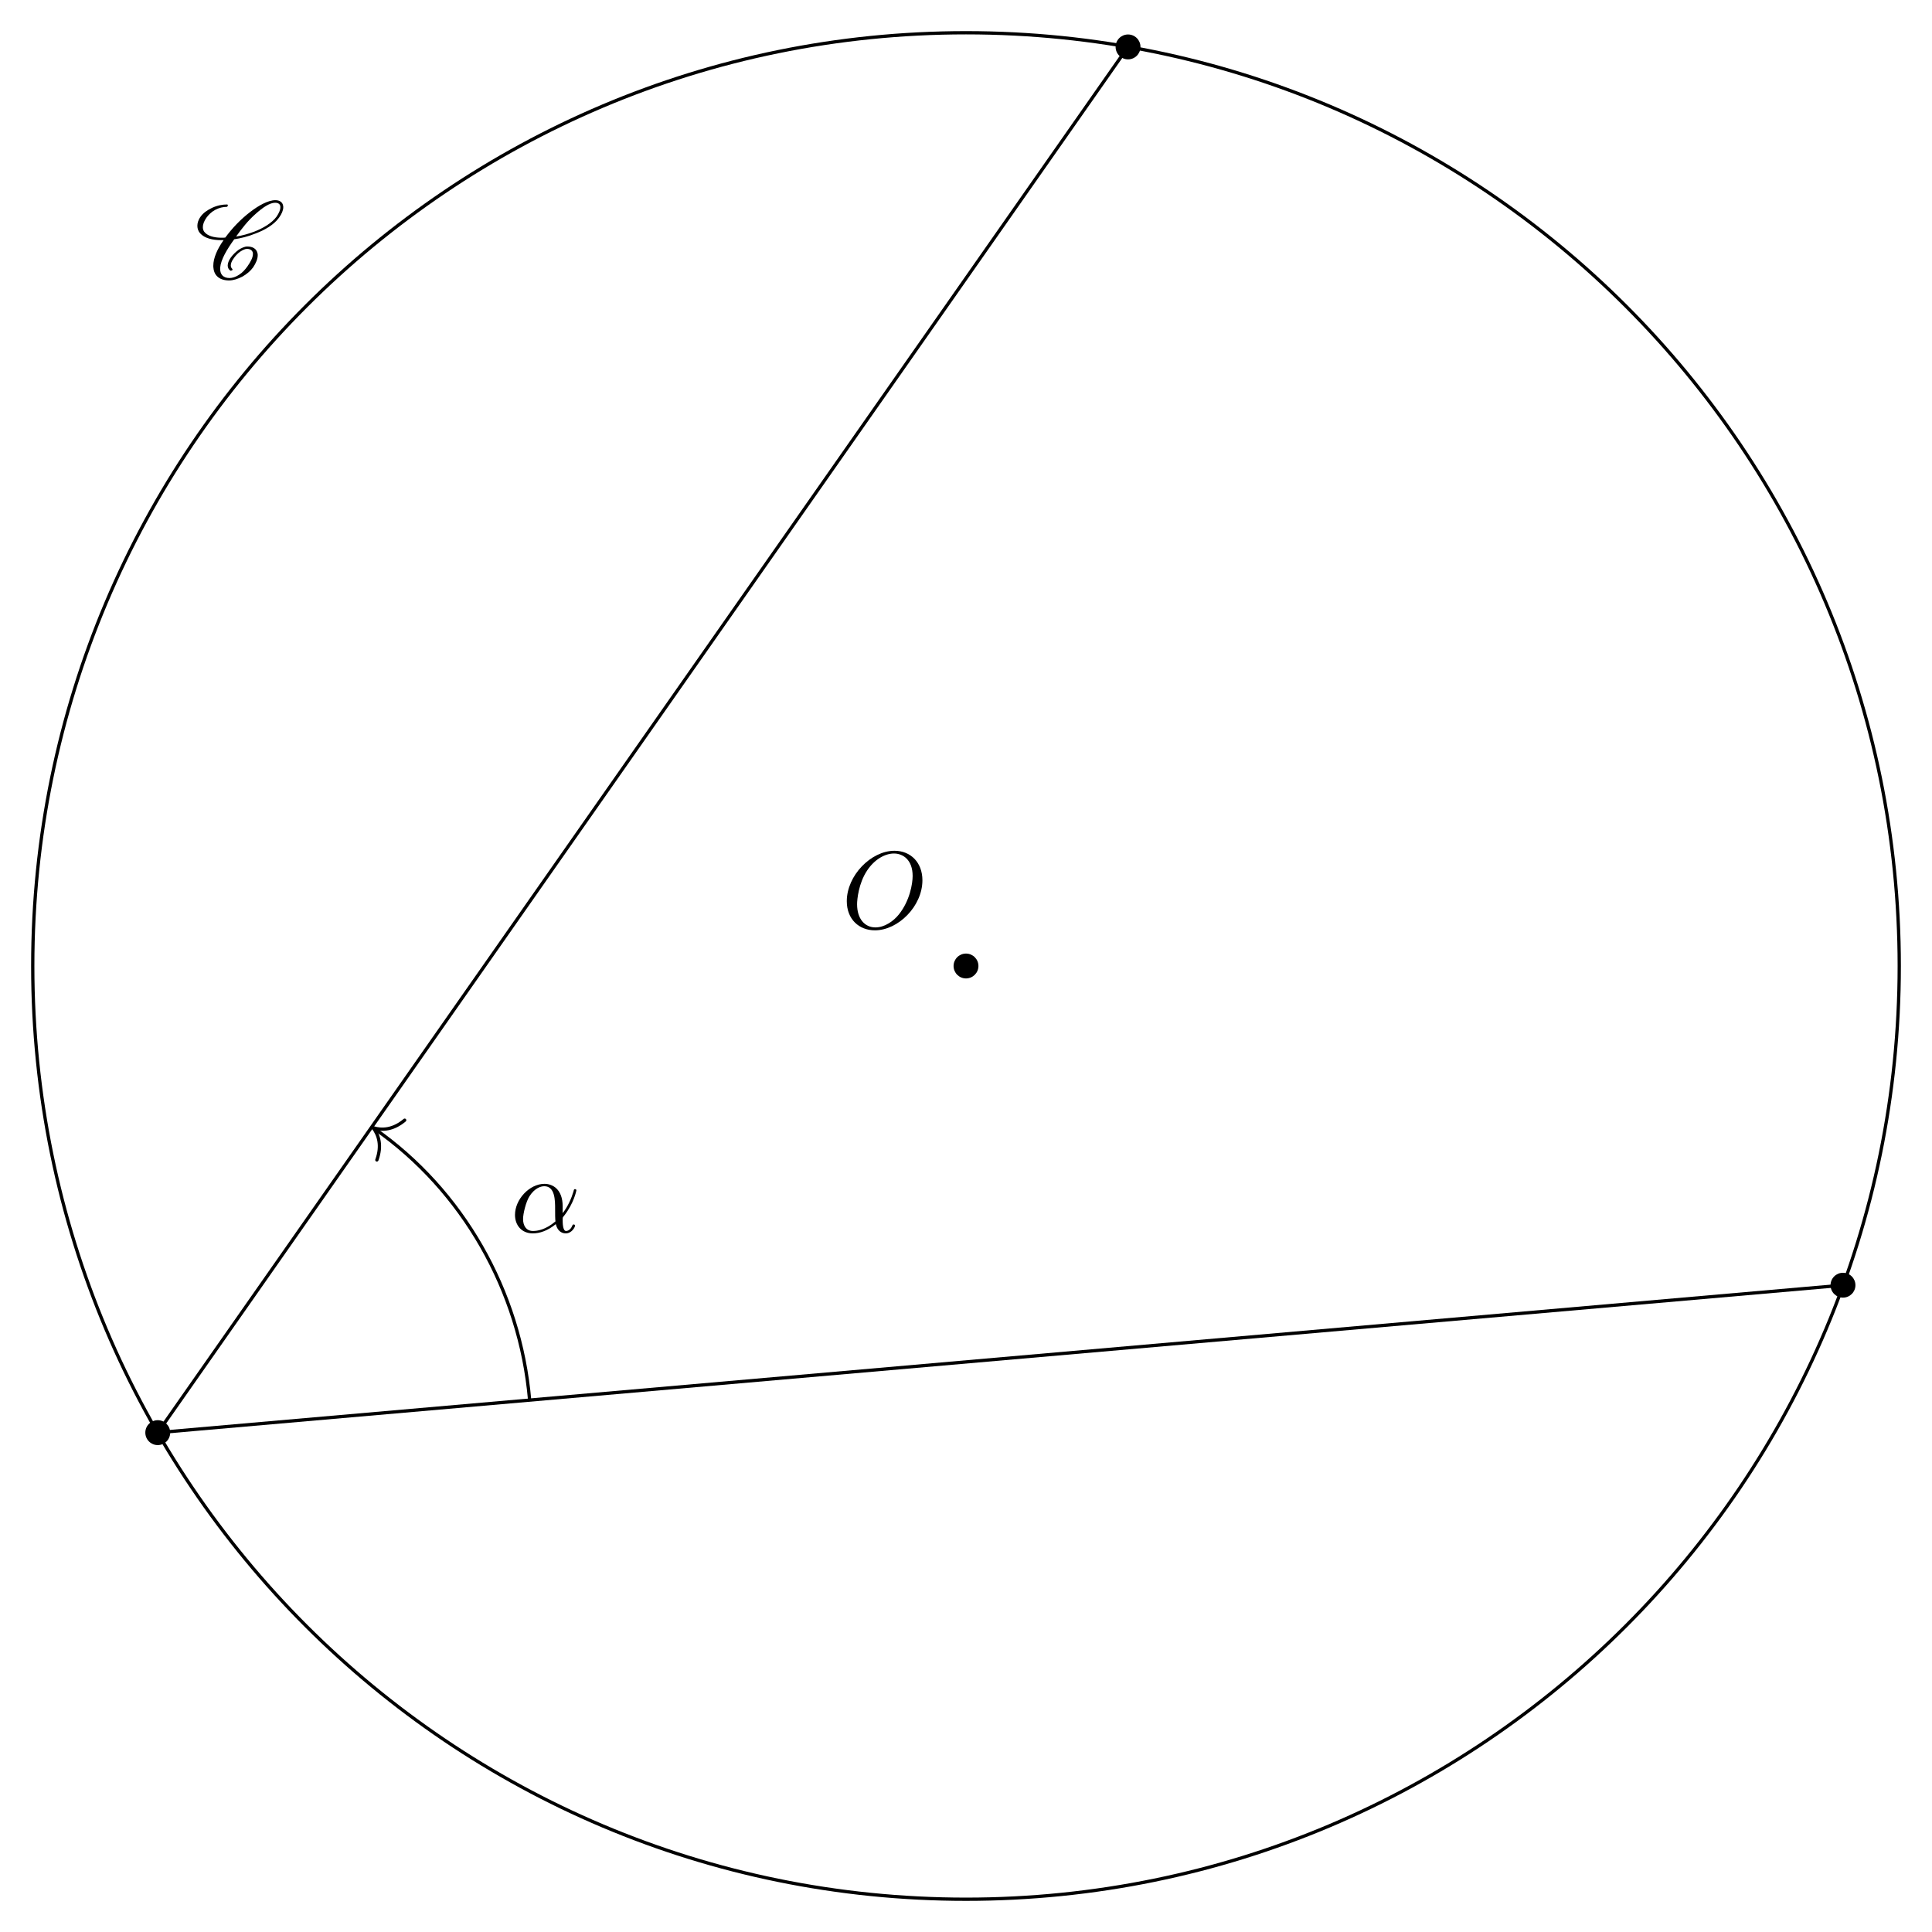
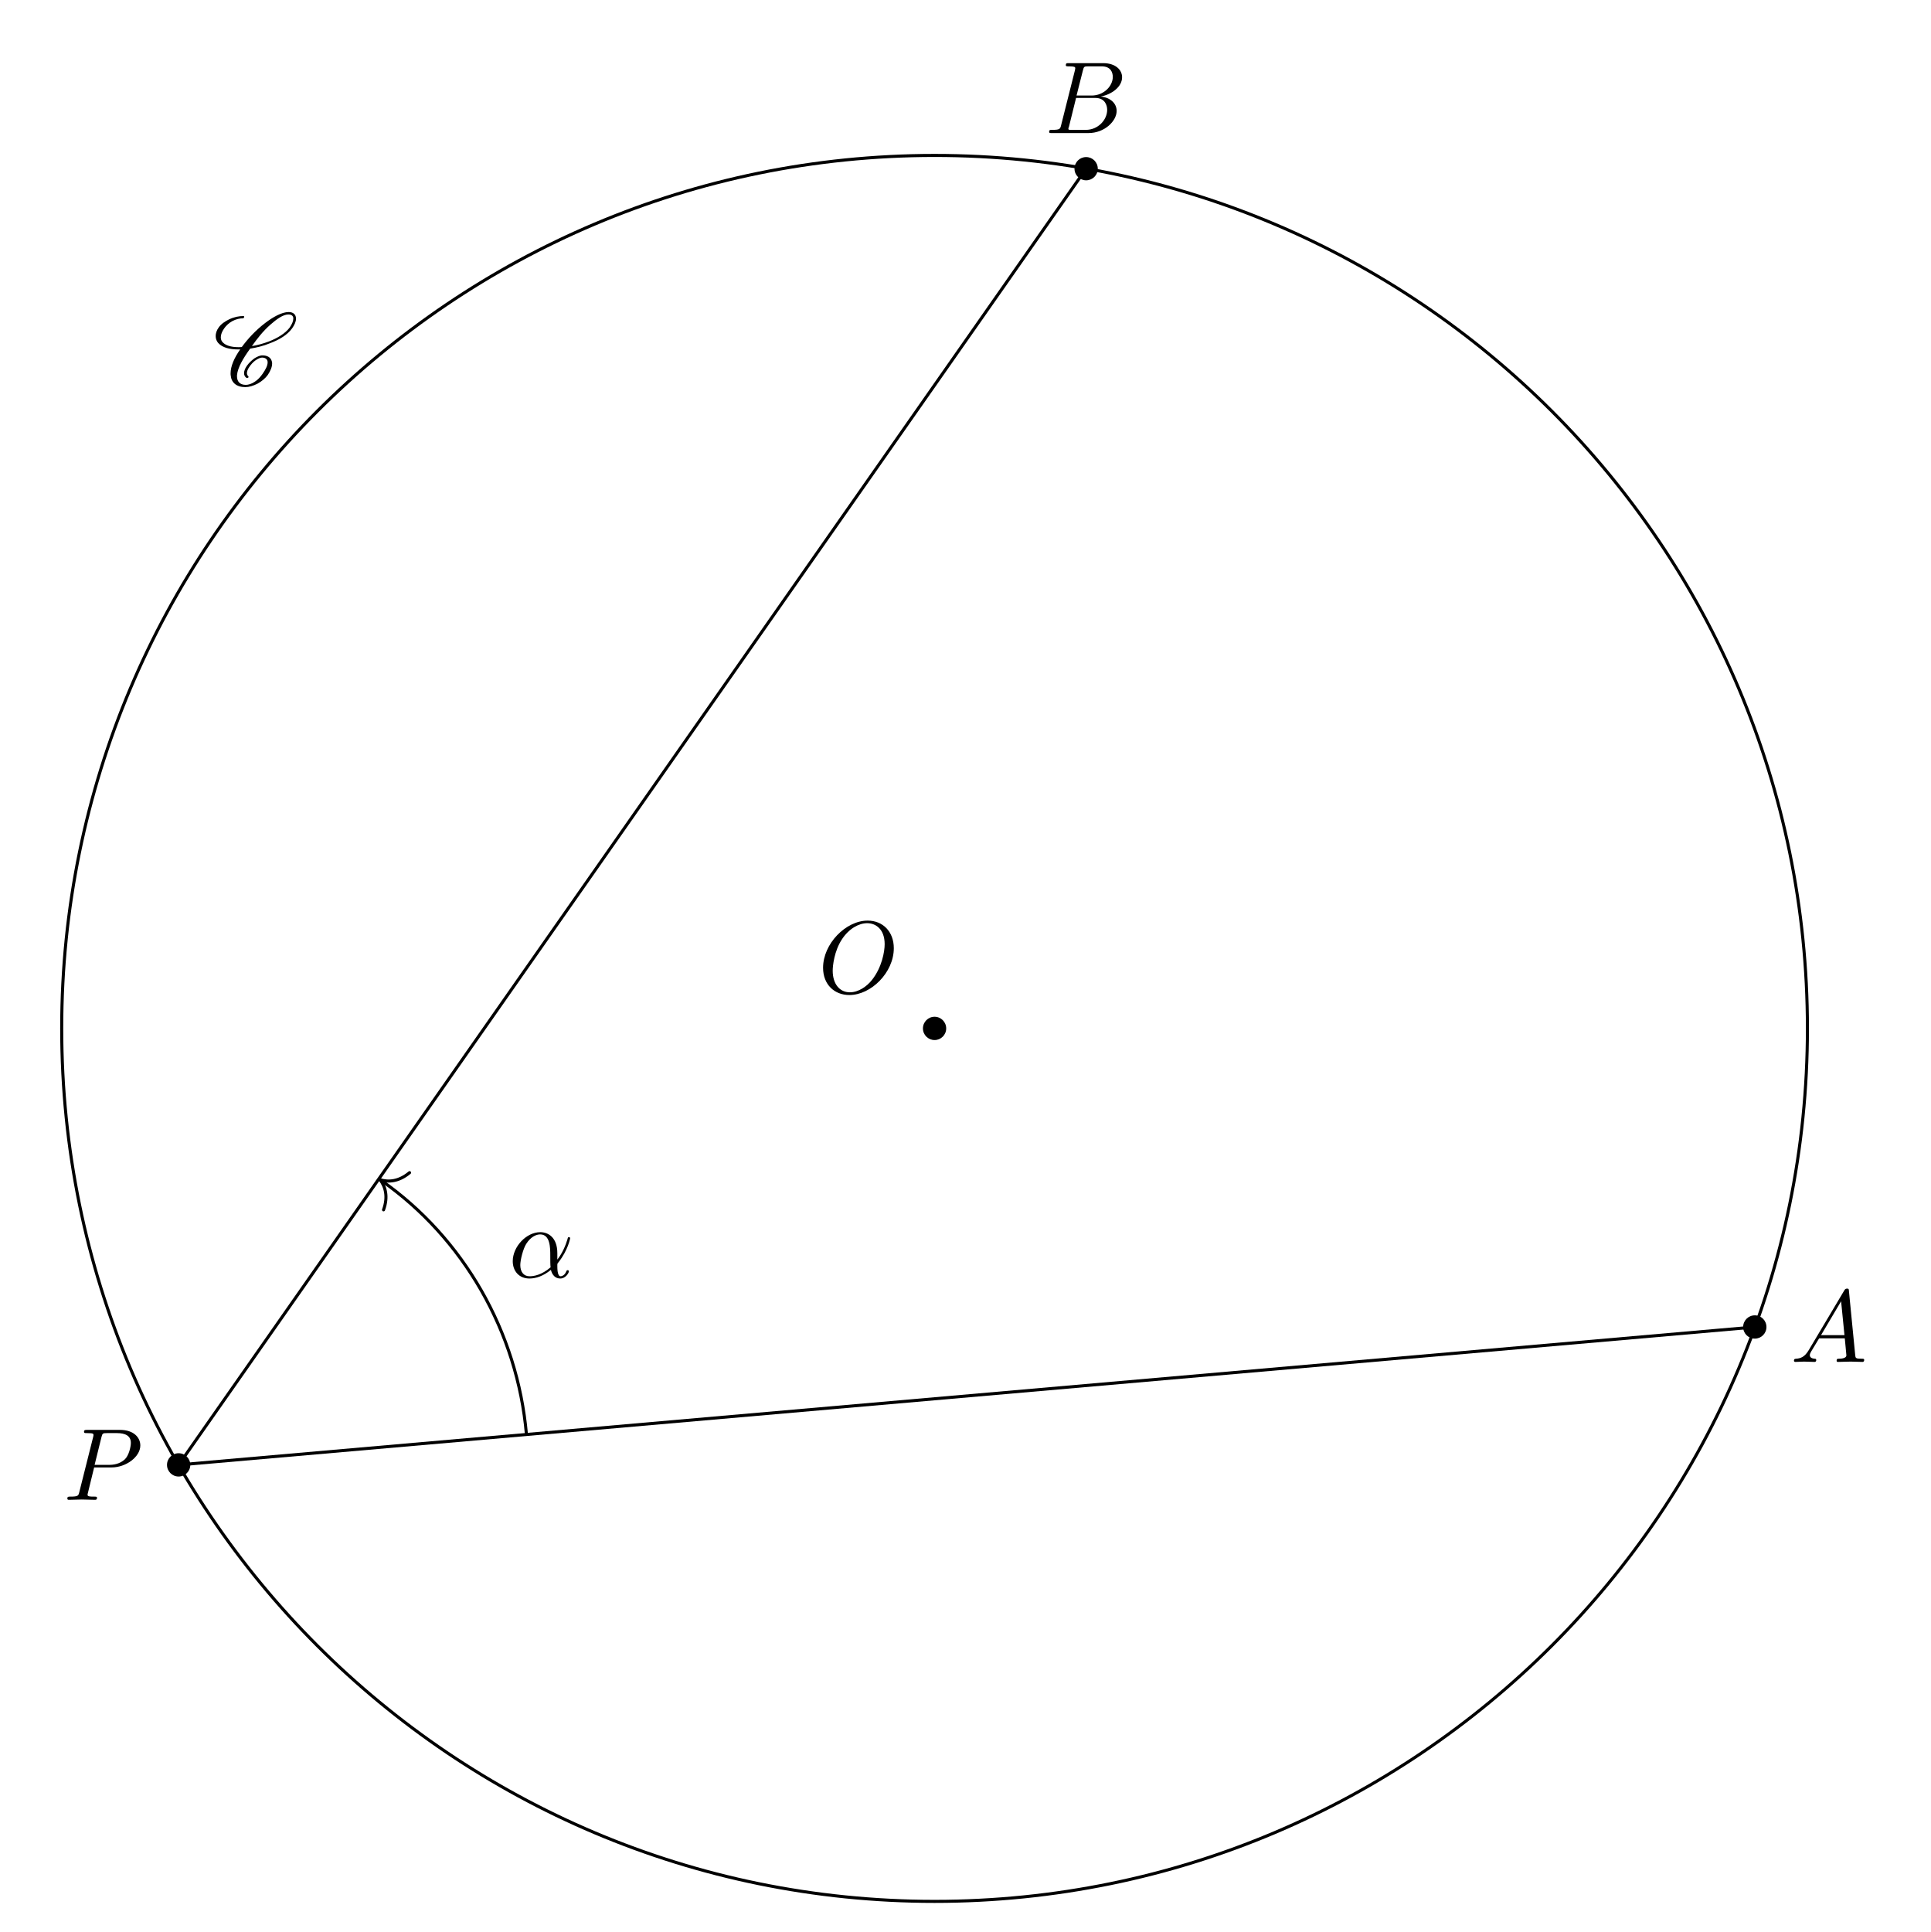
- <svg xmlns="http://www.w3.org/2000/svg" xmlns:xlink="http://www.w3.org/1999/xlink" width="176.047pt" height="176.047pt" viewBox="0 0 176.047 176.047">
+ <svg xmlns="http://www.w3.org/2000/svg" xmlns:xlink="http://www.w3.org/1999/xlink" width="188.06pt" height="188.205pt" viewBox="0 0 188.06 188.205">
  <defs>
    <g>
      <g id="glyph-0-0">
        <path d="M 7.375 -4.344 C 7.375 -5.953 6.312 -7.031 4.828 -7.031 C 2.688 -7.031 0.484 -4.766 0.484 -2.438 C 0.484 -0.781 1.609 0.219 3.047 0.219 C 5.156 0.219 7.375 -1.969 7.375 -4.344 Z M 3.094 -0.047 C 2.109 -0.047 1.422 -0.844 1.422 -2.156 C 1.422 -2.609 1.562 -4.062 2.328 -5.219 C 3.016 -6.266 3.984 -6.781 4.781 -6.781 C 5.594 -6.781 6.484 -6.219 6.484 -4.734 C 6.484 -4.016 6.219 -2.469 5.234 -1.234 C 4.75 -0.625 3.938 -0.047 3.094 -0.047 Z M 3.094 -0.047 " />
      </g>
      <g id="glyph-0-1">
+         <path d="M 1.781 -1.141 C 1.391 -0.484 1 -0.344 0.562 -0.312 C 0.438 -0.297 0.344 -0.297 0.344 -0.109 C 0.344 -0.047 0.406 0 0.484 0 C 0.75 0 1.062 -0.031 1.328 -0.031 C 1.672 -0.031 2.016 0 2.328 0 C 2.391 0 2.516 0 2.516 -0.188 C 2.516 -0.297 2.438 -0.312 2.359 -0.312 C 2.141 -0.328 1.891 -0.406 1.891 -0.656 C 1.891 -0.781 1.953 -0.891 2.031 -1.031 L 2.797 -2.297 L 5.297 -2.297 C 5.312 -2.094 5.453 -0.734 5.453 -0.641 C 5.453 -0.344 4.938 -0.312 4.734 -0.312 C 4.594 -0.312 4.5 -0.312 4.5 -0.109 C 4.5 0 4.609 0 4.641 0 C 5.047 0 5.469 -0.031 5.875 -0.031 C 6.125 -0.031 6.766 0 7.016 0 C 7.062 0 7.188 0 7.188 -0.203 C 7.188 -0.312 7.094 -0.312 6.953 -0.312 C 6.344 -0.312 6.344 -0.375 6.312 -0.672 L 5.703 -6.891 C 5.688 -7.094 5.688 -7.141 5.516 -7.141 C 5.359 -7.141 5.312 -7.062 5.25 -6.969 Z M 2.984 -2.609 L 4.938 -5.906 L 5.266 -2.609 Z M 2.984 -2.609 " />
+       </g>
+       <g id="glyph-0-2">
+         <path d="M 1.594 -0.781 C 1.5 -0.391 1.469 -0.312 0.688 -0.312 C 0.516 -0.312 0.422 -0.312 0.422 -0.109 C 0.422 0 0.516 0 0.688 0 L 4.25 0 C 5.828 0 7 -1.172 7 -2.156 C 7 -2.875 6.422 -3.453 5.453 -3.562 C 6.484 -3.75 7.531 -4.484 7.531 -5.438 C 7.531 -6.172 6.875 -6.812 5.688 -6.812 L 2.328 -6.812 C 2.141 -6.812 2.047 -6.812 2.047 -6.609 C 2.047 -6.5 2.141 -6.5 2.328 -6.5 C 2.344 -6.5 2.531 -6.5 2.703 -6.484 C 2.875 -6.453 2.969 -6.453 2.969 -6.312 C 2.969 -6.281 2.953 -6.25 2.938 -6.125 Z M 3.094 -3.656 L 3.719 -6.125 C 3.812 -6.469 3.828 -6.5 4.25 -6.5 L 5.547 -6.5 C 6.422 -6.5 6.625 -5.906 6.625 -5.469 C 6.625 -4.594 5.766 -3.656 4.562 -3.656 Z M 2.656 -0.312 C 2.516 -0.312 2.5 -0.312 2.438 -0.312 C 2.328 -0.328 2.297 -0.344 2.297 -0.422 C 2.297 -0.453 2.297 -0.469 2.359 -0.641 L 3.047 -3.422 L 4.922 -3.422 C 5.875 -3.422 6.078 -2.688 6.078 -2.266 C 6.078 -1.281 5.188 -0.312 4 -0.312 Z M 2.656 -0.312 " />
+       </g>
+       <g id="glyph-0-3">
+         <path d="M 3.016 -3.156 L 4.719 -3.156 C 6.125 -3.156 7.516 -4.188 7.516 -5.297 C 7.516 -6.078 6.859 -6.812 5.547 -6.812 L 2.328 -6.812 C 2.141 -6.812 2.031 -6.812 2.031 -6.625 C 2.031 -6.5 2.109 -6.5 2.312 -6.5 C 2.438 -6.5 2.625 -6.484 2.734 -6.484 C 2.906 -6.453 2.953 -6.438 2.953 -6.312 C 2.953 -6.281 2.953 -6.25 2.922 -6.125 L 1.578 -0.781 C 1.484 -0.391 1.469 -0.312 0.672 -0.312 C 0.516 -0.312 0.406 -0.312 0.406 -0.125 C 0.406 0 0.516 0 0.547 0 C 0.828 0 1.531 -0.031 1.812 -0.031 C 2.031 -0.031 2.25 -0.016 2.453 -0.016 C 2.672 -0.016 2.891 0 3.094 0 C 3.172 0 3.297 0 3.297 -0.203 C 3.297 -0.312 3.203 -0.312 3.016 -0.312 C 2.656 -0.312 2.375 -0.312 2.375 -0.484 C 2.375 -0.547 2.391 -0.594 2.406 -0.656 Z M 3.734 -6.125 C 3.828 -6.469 3.844 -6.5 4.281 -6.5 L 5.234 -6.5 C 6.062 -6.5 6.594 -6.234 6.594 -5.547 C 6.594 -5.156 6.391 -4.297 6 -3.938 C 5.5 -3.484 4.906 -3.406 4.469 -3.406 L 3.062 -3.406 Z M 3.734 -6.125 " />
+       </g>
+       <g id="glyph-0-4">
        <path d="M 4.75 -2.359 C 4.75 -3.922 3.828 -4.406 3.094 -4.406 C 1.719 -4.406 0.406 -2.984 0.406 -1.578 C 0.406 -0.641 1 0.109 2.031 0.109 C 2.656 0.109 3.375 -0.125 4.125 -0.734 C 4.25 -0.203 4.578 0.109 5.031 0.109 C 5.562 0.109 5.875 -0.438 5.875 -0.594 C 5.875 -0.672 5.812 -0.703 5.75 -0.703 C 5.688 -0.703 5.656 -0.672 5.625 -0.594 C 5.438 -0.109 5.078 -0.109 5.062 -0.109 C 4.75 -0.109 4.75 -0.891 4.75 -1.125 C 4.75 -1.328 4.75 -1.359 4.859 -1.469 C 5.797 -2.656 6 -3.812 6 -3.812 C 6 -3.844 5.984 -3.922 5.875 -3.922 C 5.781 -3.922 5.781 -3.891 5.734 -3.703 C 5.547 -3.078 5.219 -2.328 4.75 -1.734 Z M 4.094 -0.984 C 3.203 -0.219 2.438 -0.109 2.047 -0.109 C 1.453 -0.109 1.141 -0.562 1.141 -1.203 C 1.141 -1.688 1.406 -2.766 1.719 -3.266 C 2.188 -4 2.734 -4.188 3.078 -4.188 C 4.062 -4.188 4.062 -2.875 4.062 -2.109 C 4.062 -1.734 4.062 -1.156 4.094 -0.984 Z M 4.094 -0.984 " />
      </g>
      <g id="glyph-1-0">
        <path d="M 3.438 -0.875 C 3.359 -0.953 3.312 -1.047 3.312 -1.172 C 3.312 -1.328 3.375 -1.547 3.547 -1.781 C 3.703 -2.016 3.906 -2.25 4.172 -2.438 C 4.391 -2.578 4.609 -2.688 4.781 -2.688 C 5.125 -2.688 5.312 -2.516 5.328 -2.266 L 5.328 -2.219 C 5.328 -1.906 5.125 -1.516 4.828 -1.094 C 4.625 -0.812 4.391 -0.531 4.062 -0.328 C 3.766 -0.125 3.438 -0.031 3.203 -0.031 C 2.609 -0.031 2.344 -0.375 2.344 -0.859 L 2.344 -0.969 C 2.406 -1.719 2.969 -2.656 3.625 -3.562 C 4.234 -3.656 4.891 -3.812 5.578 -4.094 C 6.375 -4.391 7.25 -4.875 7.719 -5.547 C 7.953 -5.875 8.094 -6.203 8.094 -6.484 C 8.094 -6.531 8.094 -6.578 8.078 -6.625 C 8.031 -6.938 7.766 -7.125 7.375 -7.125 C 6.703 -7.125 5.828 -6.625 5.094 -6.062 C 4.172 -5.359 3.406 -4.531 2.812 -3.719 C 2.703 -3.703 2.594 -3.703 2.484 -3.703 C 1.766 -3.703 1.172 -3.875 0.891 -4.25 C 0.812 -4.359 0.766 -4.5 0.766 -4.672 C 0.766 -4.922 0.875 -5.219 1.094 -5.531 C 1.281 -5.797 1.562 -6.062 1.875 -6.234 C 2.25 -6.438 2.625 -6.516 2.938 -6.516 C 2.953 -6.516 2.984 -6.531 3 -6.547 C 3.016 -6.594 3.047 -6.625 3.047 -6.656 C 3.047 -6.703 3.016 -6.734 2.969 -6.734 C 2.562 -6.734 2.094 -6.656 1.594 -6.422 C 1.203 -6.234 0.797 -5.969 0.562 -5.625 C 0.344 -5.328 0.266 -5.031 0.266 -4.781 C 0.266 -4.531 0.359 -4.281 0.516 -4.109 C 0.922 -3.656 1.641 -3.484 2.438 -3.484 L 2.656 -3.484 C 2.078 -2.672 1.719 -1.844 1.719 -1.156 C 1.719 -1.078 1.719 -1 1.734 -0.938 C 1.797 -0.25 2.297 0.188 3.156 0.188 C 3.516 0.188 3.938 0.062 4.359 -0.156 C 4.75 -0.375 5.109 -0.672 5.344 -1 C 5.609 -1.391 5.766 -1.781 5.766 -2.109 C 5.766 -2.188 5.766 -2.25 5.734 -2.328 C 5.641 -2.703 5.297 -2.906 4.812 -2.906 C 4.578 -2.906 4.281 -2.766 4.031 -2.609 C 3.734 -2.391 3.484 -2.141 3.297 -1.875 C 3.125 -1.625 3.031 -1.375 3.031 -1.172 C 3.031 -0.984 3.109 -0.812 3.281 -0.703 C 3.297 -0.703 3.297 -0.703 3.312 -0.703 C 3.312 -0.703 3.344 -0.703 3.344 -0.703 L 3.422 -0.734 L 3.453 -0.75 C 3.453 -0.781 3.469 -0.781 3.469 -0.812 C 3.469 -0.844 3.453 -0.859 3.438 -0.875 Z M 3.453 -0.75 C 3.453 -0.766 3.469 -0.781 3.469 -0.812 C 3.469 -0.812 3.469 -0.828 3.453 -0.844 C 3.453 -0.844 3.453 -0.828 3.453 -0.75 Z M 7.344 -6.891 C 7.641 -6.891 7.797 -6.766 7.828 -6.562 L 7.828 -6.469 C 7.828 -6.234 7.703 -5.953 7.484 -5.625 C 7.047 -5.031 6.234 -4.562 5.469 -4.266 C 4.891 -4.047 4.328 -3.891 3.797 -3.812 C 4.312 -4.531 4.859 -5.25 5.609 -5.906 C 6.188 -6.422 6.844 -6.891 7.344 -6.891 Z M 7.344 -6.891 " />
      </g>
    </g>
    <clipPath id="clip-0">
-       <path clip-rule="nonzero" d="M 0 0 L 176.047 0 L 176.047 176.047 L 0 176.047 Z M 0 0 " />
+       <path clip-rule="nonzero" d="M 1 10 L 181 10 L 181 188.203 L 1 188.203 Z M 1 10 " />
    </clipPath>
  </defs>
-   <path fill-rule="nonzero" fill="rgb(0%, 0%, 0%)" fill-opacity="1" d="M 89.156 88.023 C 89.156 87.398 88.648 86.891 88.023 86.891 C 87.398 86.891 86.891 87.398 86.891 88.023 C 86.891 88.648 87.398 89.156 88.023 89.156 C 88.648 89.156 89.156 88.648 89.156 88.023 Z M 89.156 88.023 " />
-   <path fill-rule="nonzero" fill="rgb(0%, 0%, 0%)" fill-opacity="1" d="M 169.07 117.109 C 169.07 116.484 168.562 115.977 167.934 115.977 C 167.309 115.977 166.801 116.484 166.801 117.109 C 166.801 117.734 167.309 118.242 167.934 118.242 C 168.562 118.242 169.07 117.734 169.07 117.109 Z M 169.07 117.109 " />
-   <path fill-rule="nonzero" fill="rgb(0%, 0%, 0%)" fill-opacity="1" d="M 103.922 4.273 C 103.922 3.648 103.418 3.141 102.789 3.141 C 102.164 3.141 101.656 3.648 101.656 4.273 C 101.656 4.902 102.164 5.41 102.789 5.41 C 103.418 5.41 103.922 4.902 103.922 4.273 Z M 103.922 4.273 " />
-   <path fill-rule="nonzero" fill="rgb(0%, 0%, 0%)" fill-opacity="1" d="M 15.508 130.543 C 15.508 129.918 15 129.41 14.375 129.41 C 13.75 129.41 13.242 129.918 13.242 130.543 C 13.242 131.172 13.75 131.68 14.375 131.68 C 15 131.68 15.508 131.172 15.508 130.543 Z M 15.508 130.543 " />
-   <path fill="none" stroke-width="0.299" stroke-linecap="butt" stroke-linejoin="miter" stroke="rgb(0%, 0%, 0%)" stroke-opacity="1" stroke-miterlimit="10" d="M -73.648 -42.519 L 79.911 -29.085 " transform="matrix(1, 0, 0, -1, 88.023, 88.024)" />
-   <path fill="none" stroke-width="0.299" stroke-linecap="butt" stroke-linejoin="miter" stroke="rgb(0%, 0%, 0%)" stroke-opacity="1" stroke-miterlimit="10" d="M -73.648 -42.519 L 14.766 83.751 " transform="matrix(1, 0, 0, -1, 88.023, 88.024)" />
+   <path fill-rule="nonzero" fill="rgb(0%, 0%, 0%)" fill-opacity="1" d="M 92.184 100.184 C 92.184 99.555 91.676 99.047 91.051 99.047 C 90.426 99.047 89.918 99.555 89.918 100.184 C 89.918 100.809 90.426 101.316 91.051 101.316 C 91.676 101.316 92.184 100.809 92.184 100.184 Z M 92.184 100.184 " />
+   <path fill-rule="nonzero" fill="rgb(0%, 0%, 0%)" fill-opacity="1" d="M 172.098 129.27 C 172.098 128.641 171.59 128.133 170.965 128.133 C 170.336 128.133 169.828 128.641 169.828 129.27 C 169.828 129.895 170.336 130.402 170.965 130.402 C 171.59 130.402 172.098 129.895 172.098 129.27 Z M 172.098 129.27 " />
+   <path fill-rule="nonzero" fill="rgb(0%, 0%, 0%)" fill-opacity="1" d="M 106.953 16.434 C 106.953 15.805 106.445 15.301 105.816 15.301 C 105.191 15.301 104.684 15.805 104.684 16.434 C 104.684 17.059 105.191 17.566 105.816 17.566 C 106.445 17.566 106.953 17.059 106.953 16.434 Z M 106.953 16.434 " />
+   <path fill-rule="nonzero" fill="rgb(0%, 0%, 0%)" fill-opacity="1" d="M 18.539 142.703 C 18.539 142.074 18.031 141.566 17.402 141.566 C 16.777 141.566 16.27 142.074 16.27 142.703 C 16.27 143.328 16.777 143.836 17.402 143.836 C 18.031 143.836 18.539 143.328 18.539 142.703 Z M 18.539 142.703 " />
+   <path fill="none" stroke-width="0.299" stroke-linecap="butt" stroke-linejoin="miter" stroke="rgb(0%, 0%, 0%)" stroke-opacity="1" stroke-miterlimit="10" d="M -73.649 -42.521 L 79.914 -29.088 " transform="matrix(1, 0, 0, -1, 91.051, 100.182)" />
+   <path fill="none" stroke-width="0.299" stroke-linecap="butt" stroke-linejoin="miter" stroke="rgb(0%, 0%, 0%)" stroke-opacity="1" stroke-miterlimit="10" d="M -73.649 -42.521 L 14.765 83.748 " transform="matrix(1, 0, 0, -1, 91.051, 100.182)" />
  <g clip-path="url(#clip-0)">
-     <path fill="none" stroke-width="0.299" stroke-linecap="butt" stroke-linejoin="miter" stroke="rgb(0%, 0%, 0%)" stroke-opacity="1" stroke-miterlimit="10" d="M 85.04 0.001 C 85.04 46.965 46.965 85.04 0 85.04 C -46.968 85.04 -85.039 46.965 -85.039 0.001 C -85.039 -46.968 -46.968 -85.038 0 -85.038 C 46.965 -85.038 85.04 -46.968 85.04 0.001 Z M 85.04 0.001 " transform="matrix(1, 0, 0, -1, 88.023, 88.024)" />
+     <path fill="none" stroke-width="0.299" stroke-linecap="butt" stroke-linejoin="miter" stroke="rgb(0%, 0%, 0%)" stroke-opacity="1" stroke-miterlimit="10" d="M 85.039 -0.002 C 85.039 46.967 46.969 85.041 -0 85.041 C -46.969 85.041 -85.039 46.967 -85.039 -0.002 C -85.039 -46.966 -46.969 -85.041 -0 -85.041 C 46.969 -85.041 85.039 -46.966 85.039 -0.002 Z M 85.039 -0.002 " transform="matrix(1, 0, 0, -1, 91.051, 100.182)" />
  </g>
  <g fill="rgb(0%, 0%, 0%)" fill-opacity="1">
-     <use xlink:href="#glyph-0-0" x="76.677" y="84.554" />
+     <use xlink:href="#glyph-0-0" x="79.705" y="96.712" />
  </g>
  <g fill="rgb(0%, 0%, 0%)" fill-opacity="1">
-     <use xlink:href="#glyph-1-0" x="17.718" y="25.366" />
+     <use xlink:href="#glyph-0-1" x="174.433" y="132.671" />
  </g>
-   <path fill="none" stroke-width="0.299" stroke-linecap="butt" stroke-linejoin="miter" stroke="rgb(0%, 0%, 0%)" stroke-opacity="1" stroke-miterlimit="10" d="M -39.761 -39.554 C -40.636 -29.542 -45.902 -20.421 -53.894 -14.828 " transform="matrix(1, 0, 0, -1, 88.023, 88.024)" />
-   <path fill="none" stroke-width="0.299" stroke-linecap="round" stroke-linejoin="round" stroke="rgb(0%, 0%, 0%)" stroke-opacity="1" stroke-miterlimit="10" d="M -1.952 2.209 C -1.596 0.885 -0.801 0.259 0.001 -0 C -0.802 -0.257 -1.597 -0.885 -1.951 -2.211 " transform="matrix(-0.81914, -0.57356, -0.57356, 0.81914, 34.0084, 102.7661)" />
  <g fill="rgb(0%, 0%, 0%)" fill-opacity="1">
-     <use xlink:href="#glyph-0-1" x="46.521" y="112.279" />
+     <use xlink:href="#glyph-0-2" x="101.79" y="12.963" />
+   </g>
+   <g fill="rgb(0%, 0%, 0%)" fill-opacity="1">
+     <use xlink:href="#glyph-0-3" x="6.155" y="146.105" />
+   </g>
+   <g fill="rgb(0%, 0%, 0%)" fill-opacity="1">
+     <use xlink:href="#glyph-1-0" x="20.746" y="37.523" />
+   </g>
+   <path fill="none" stroke-width="0.299" stroke-linecap="butt" stroke-linejoin="miter" stroke="rgb(0%, 0%, 0%)" stroke-opacity="1" stroke-miterlimit="10" d="M -39.762 -39.556 C -40.637 -29.541 -45.903 -20.423 -53.891 -14.826 " transform="matrix(1, 0, 0, -1, 91.051, 100.182)" />
+   <path fill="none" stroke-width="0.299" stroke-linecap="round" stroke-linejoin="round" stroke="rgb(0%, 0%, 0%)" stroke-opacity="1" stroke-miterlimit="10" d="M -1.952 2.212 C -1.595 0.884 -0.799 0.258 0 0.002 C -0.8 -0.258 -1.595 -0.886 -1.952 -2.209 " transform="matrix(-0.81914, -0.57356, -0.57356, 0.81914, 37.0364, 114.924)" />
+   <g fill="rgb(0%, 0%, 0%)" fill-opacity="1">
+     <use xlink:href="#glyph-0-4" x="49.549" y="124.437" />
  </g>
</svg>
